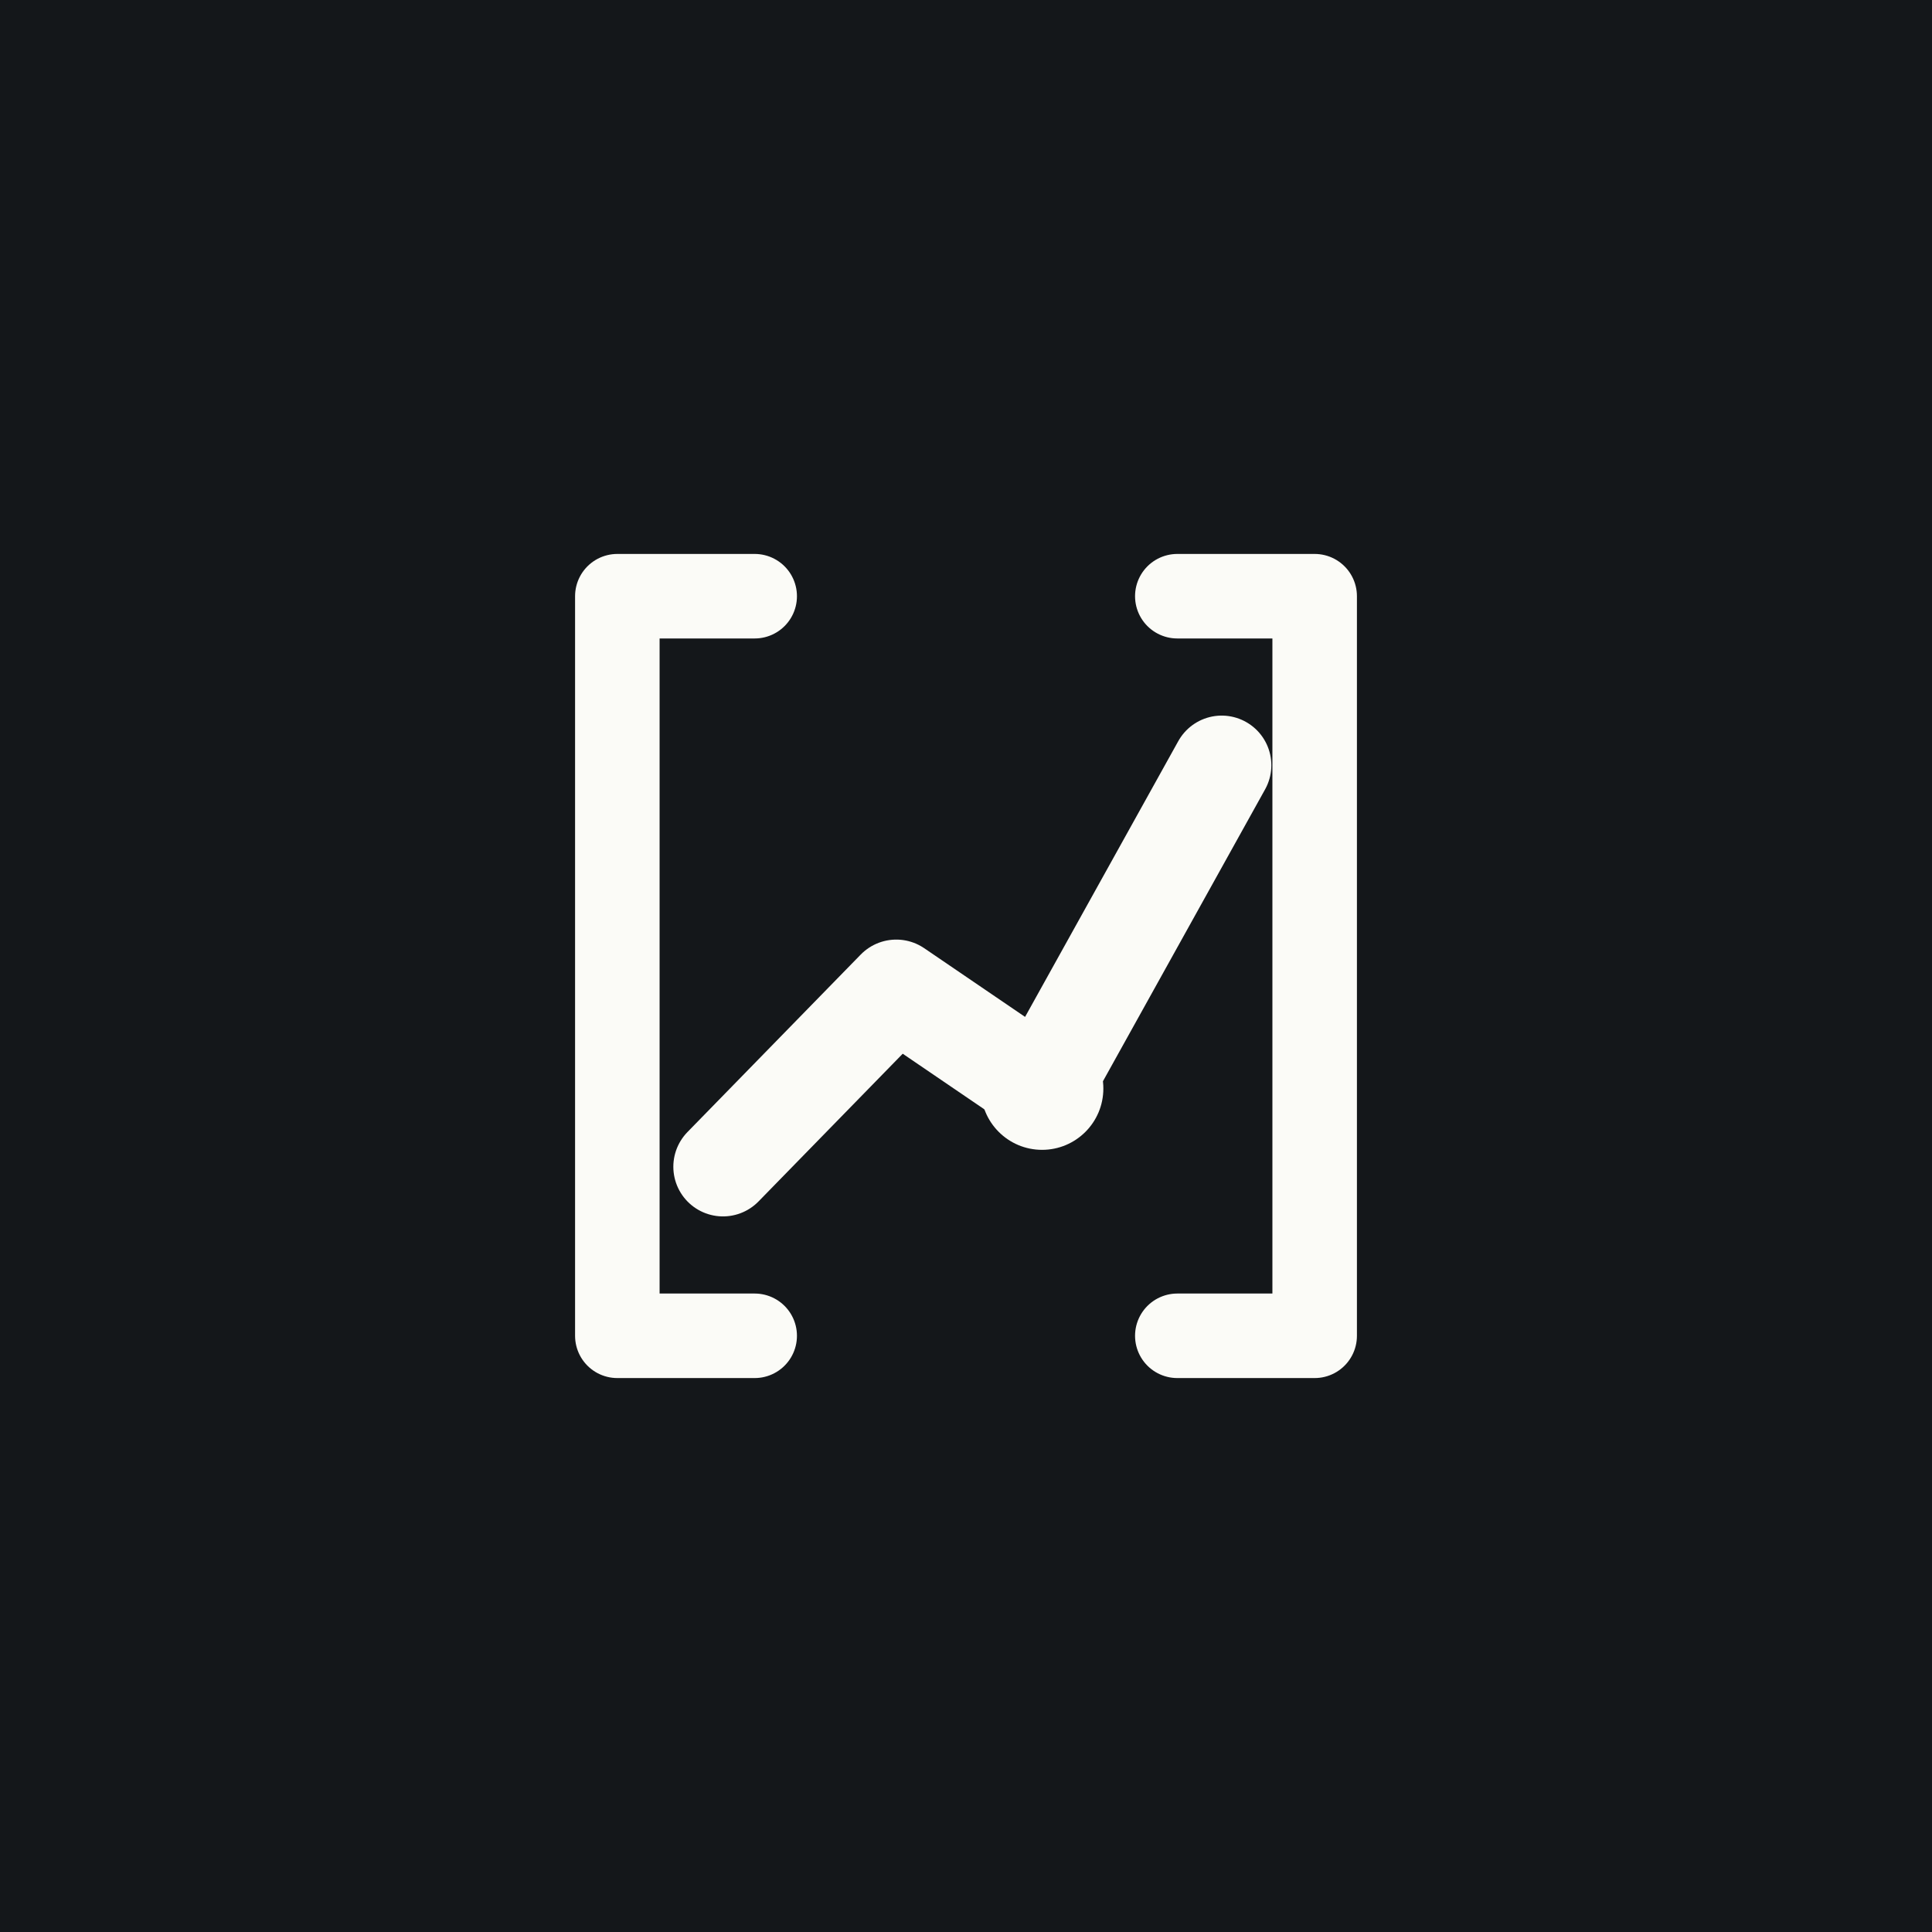
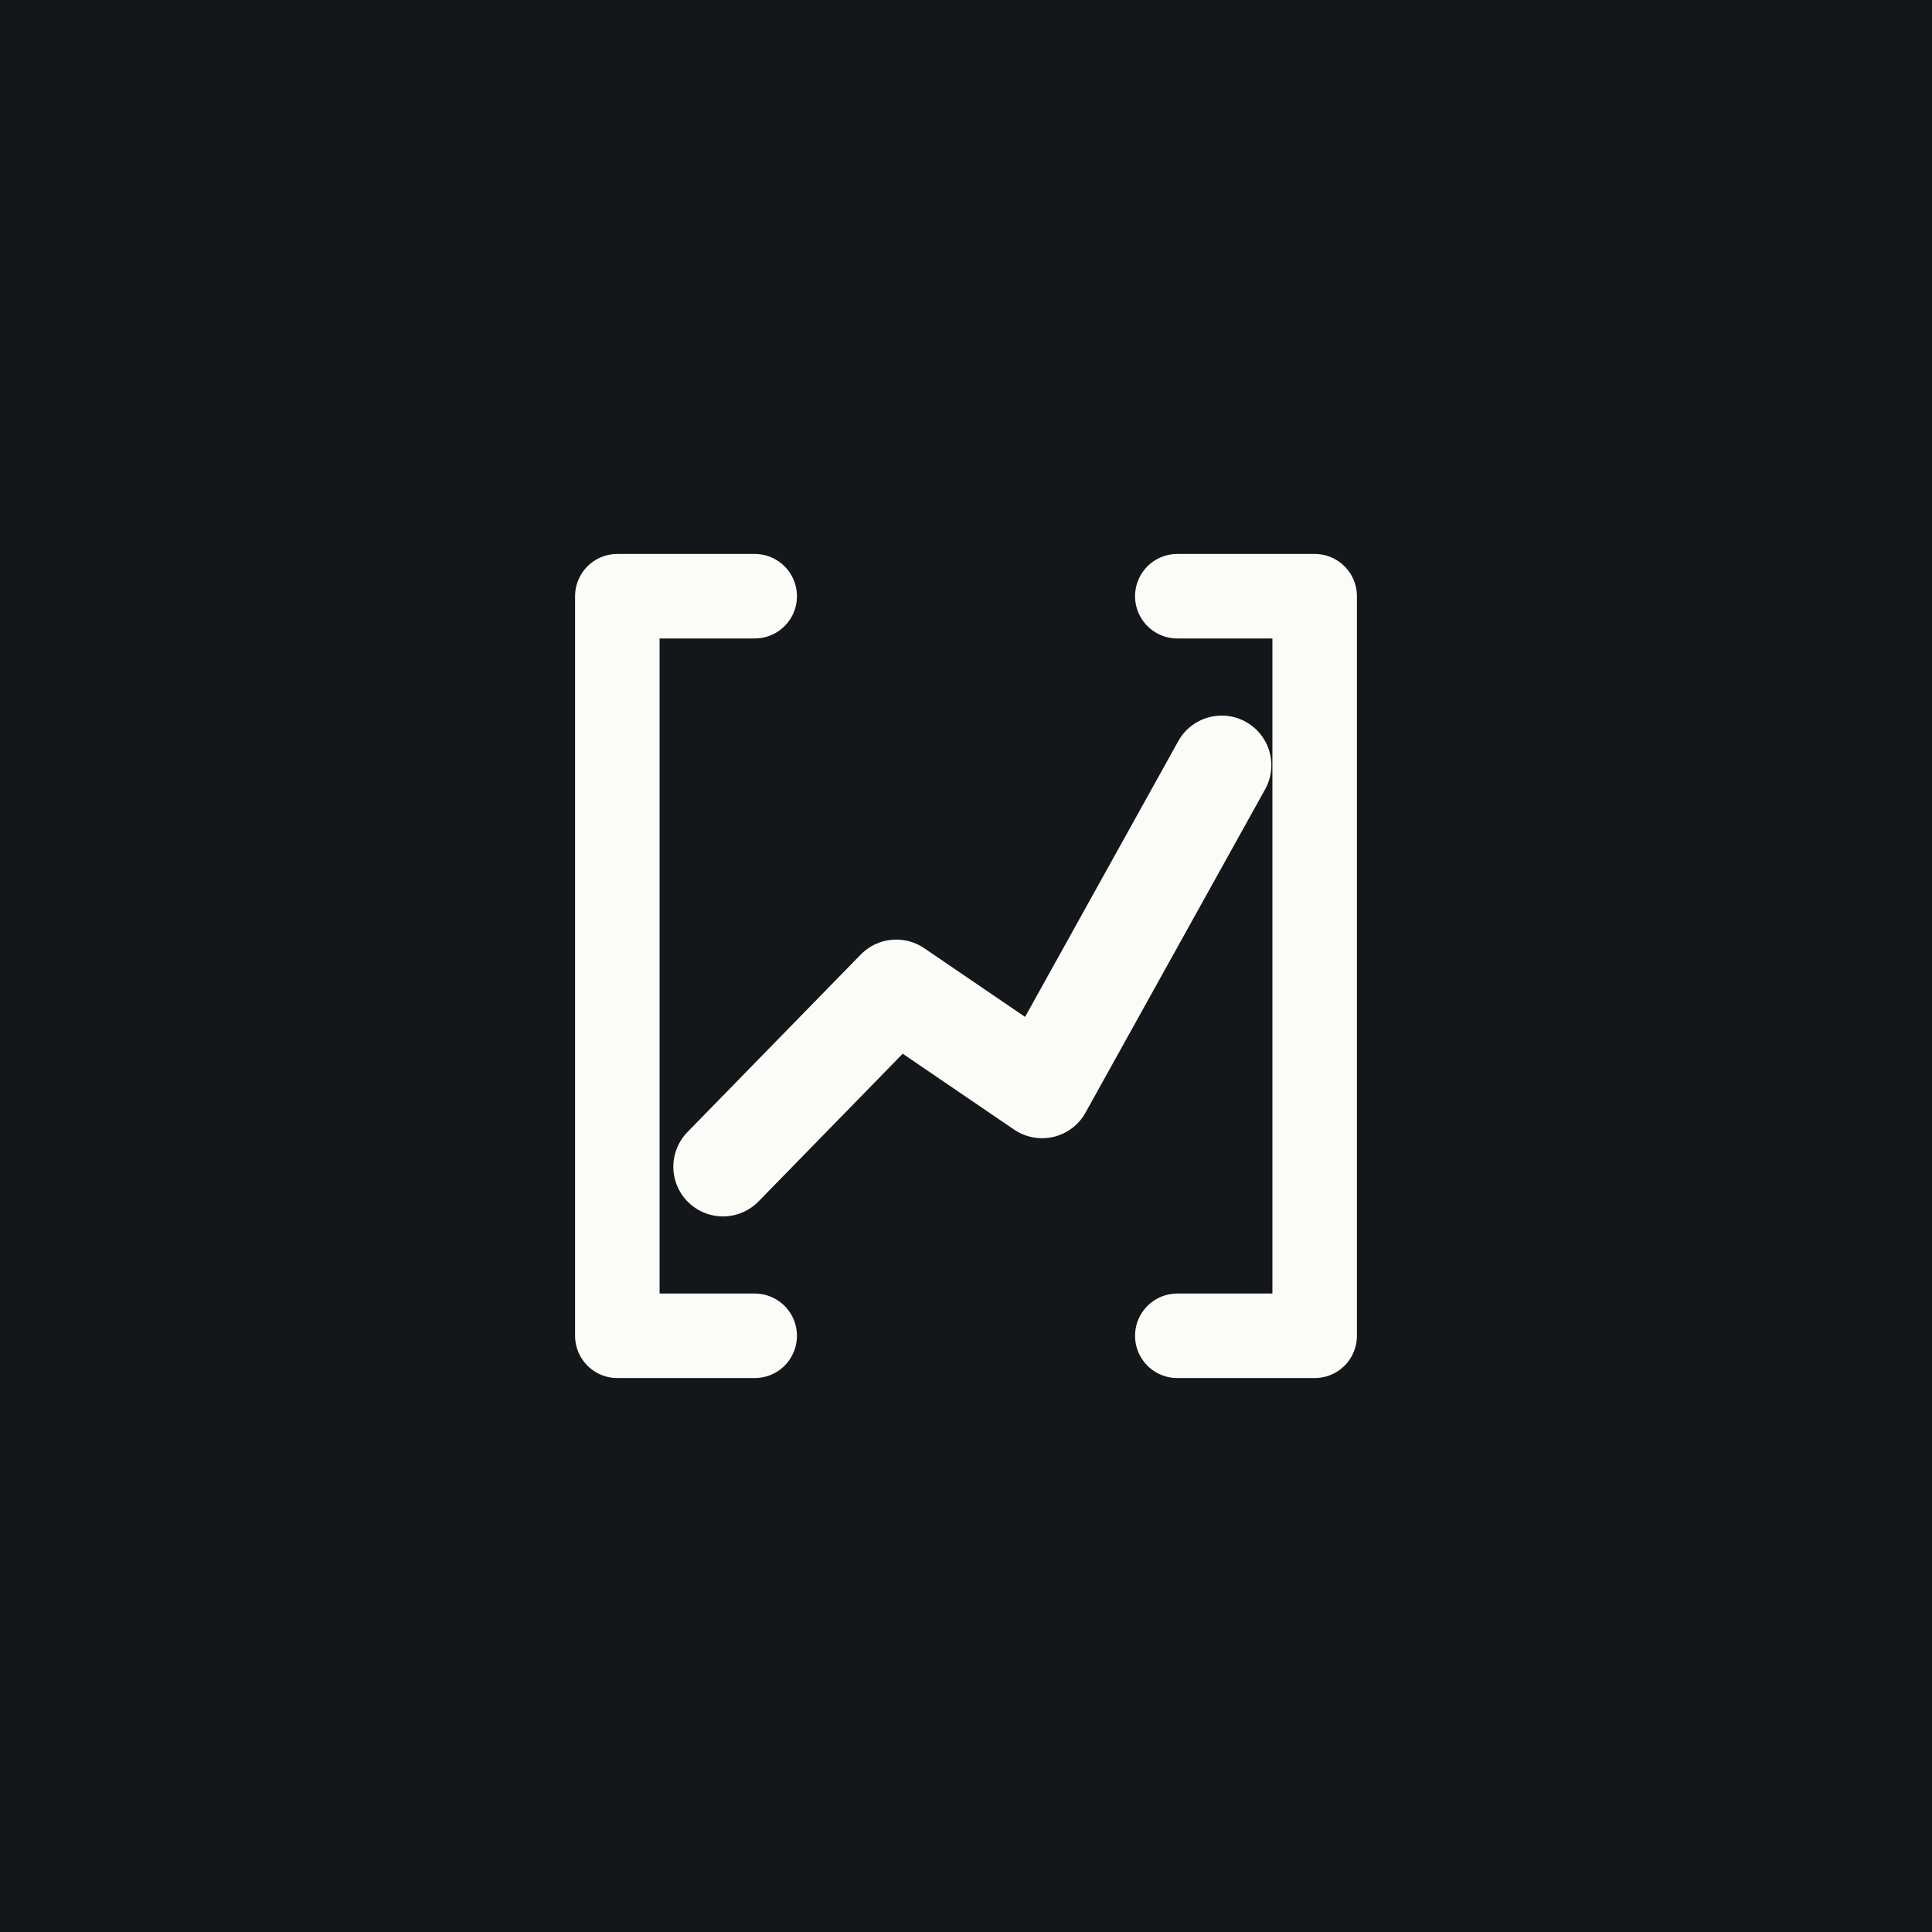
<svg xmlns="http://www.w3.org/2000/svg" viewBox="0 0 512 512" role="img" aria-label="Pollframe">
  <rect width="512" height="512" fill="#14171a" />
  <g transform="translate(76.8 76.8) scale(.7)">
    <rect width="512" height="512" rx="128" fill="#14171a" />
    <path d="M176 116h-52v280h52M336 116h52v280h-52" fill="none" stroke="#fbfbf7" stroke-linecap="round" stroke-linejoin="round" stroke-width="32" />
    <path d="m164 332 65.6-67.2 55.2 37.6 68-122.4" fill="none" stroke="#fbfbf7" stroke-linecap="round" stroke-linejoin="round" stroke-width="37.6" />
-     <circle cx="284.8" cy="302.4" r="23.2" fill="#fbfbf7" />
  </g>
</svg>
